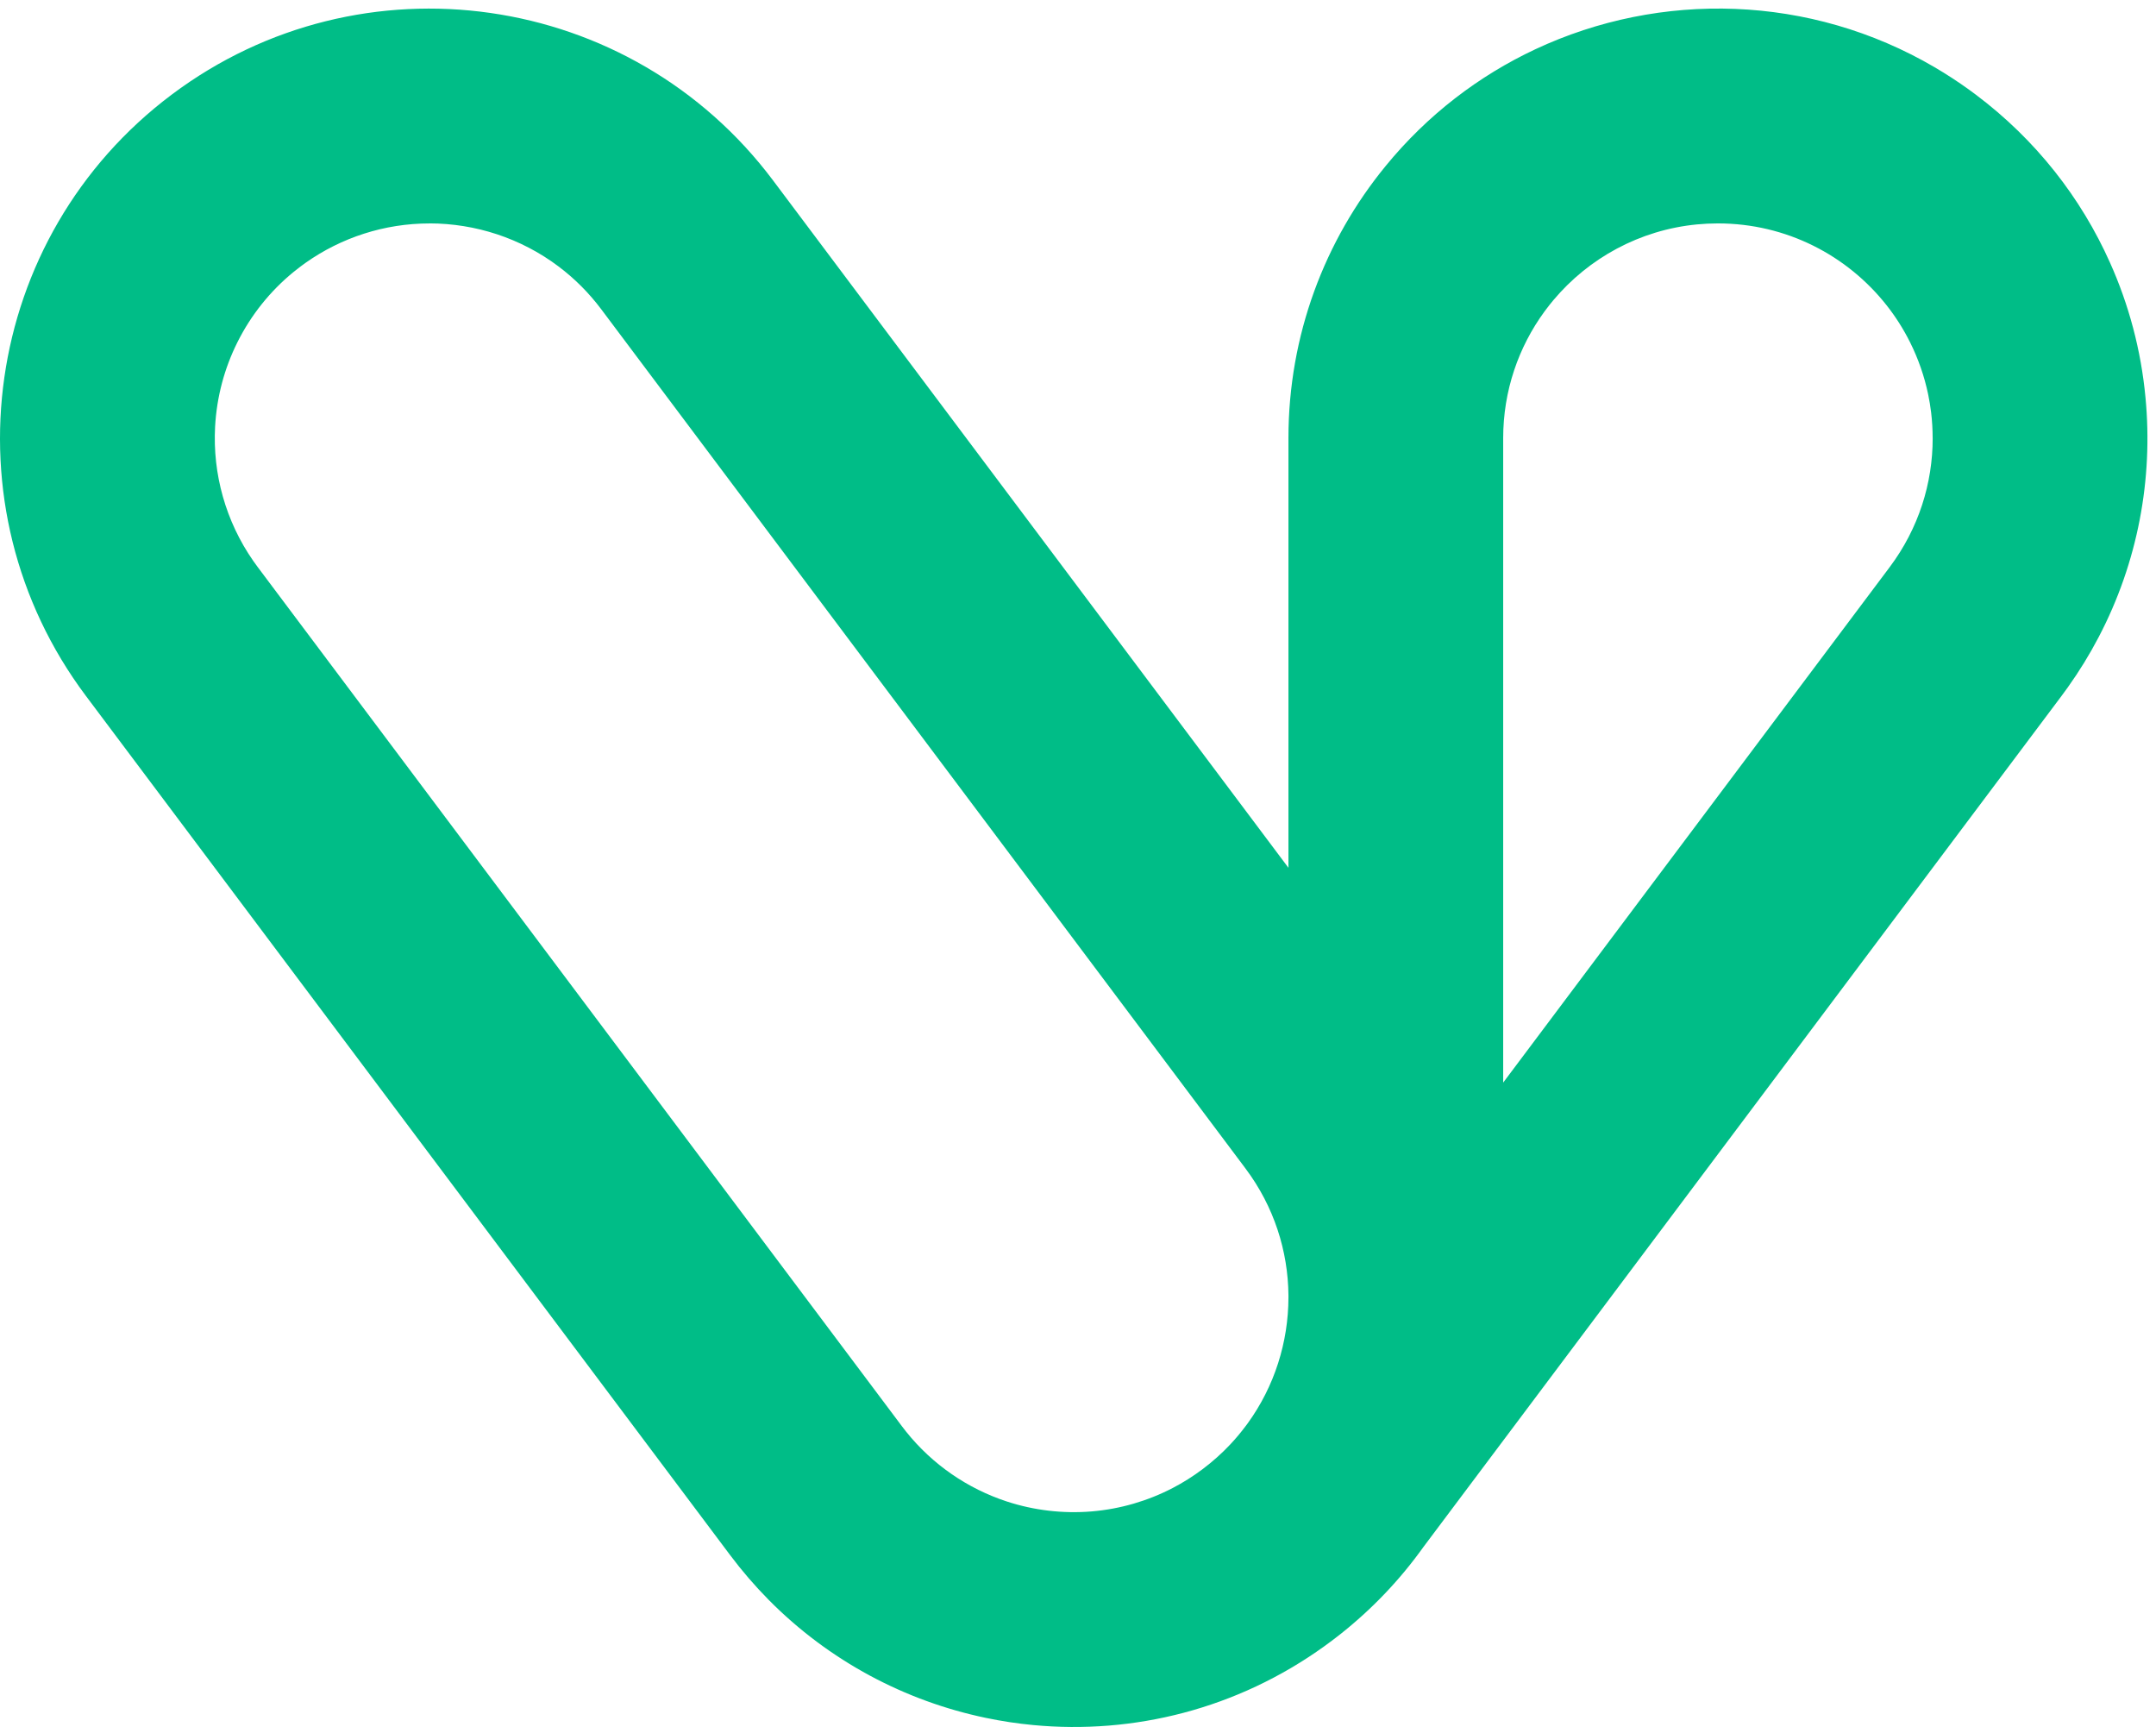
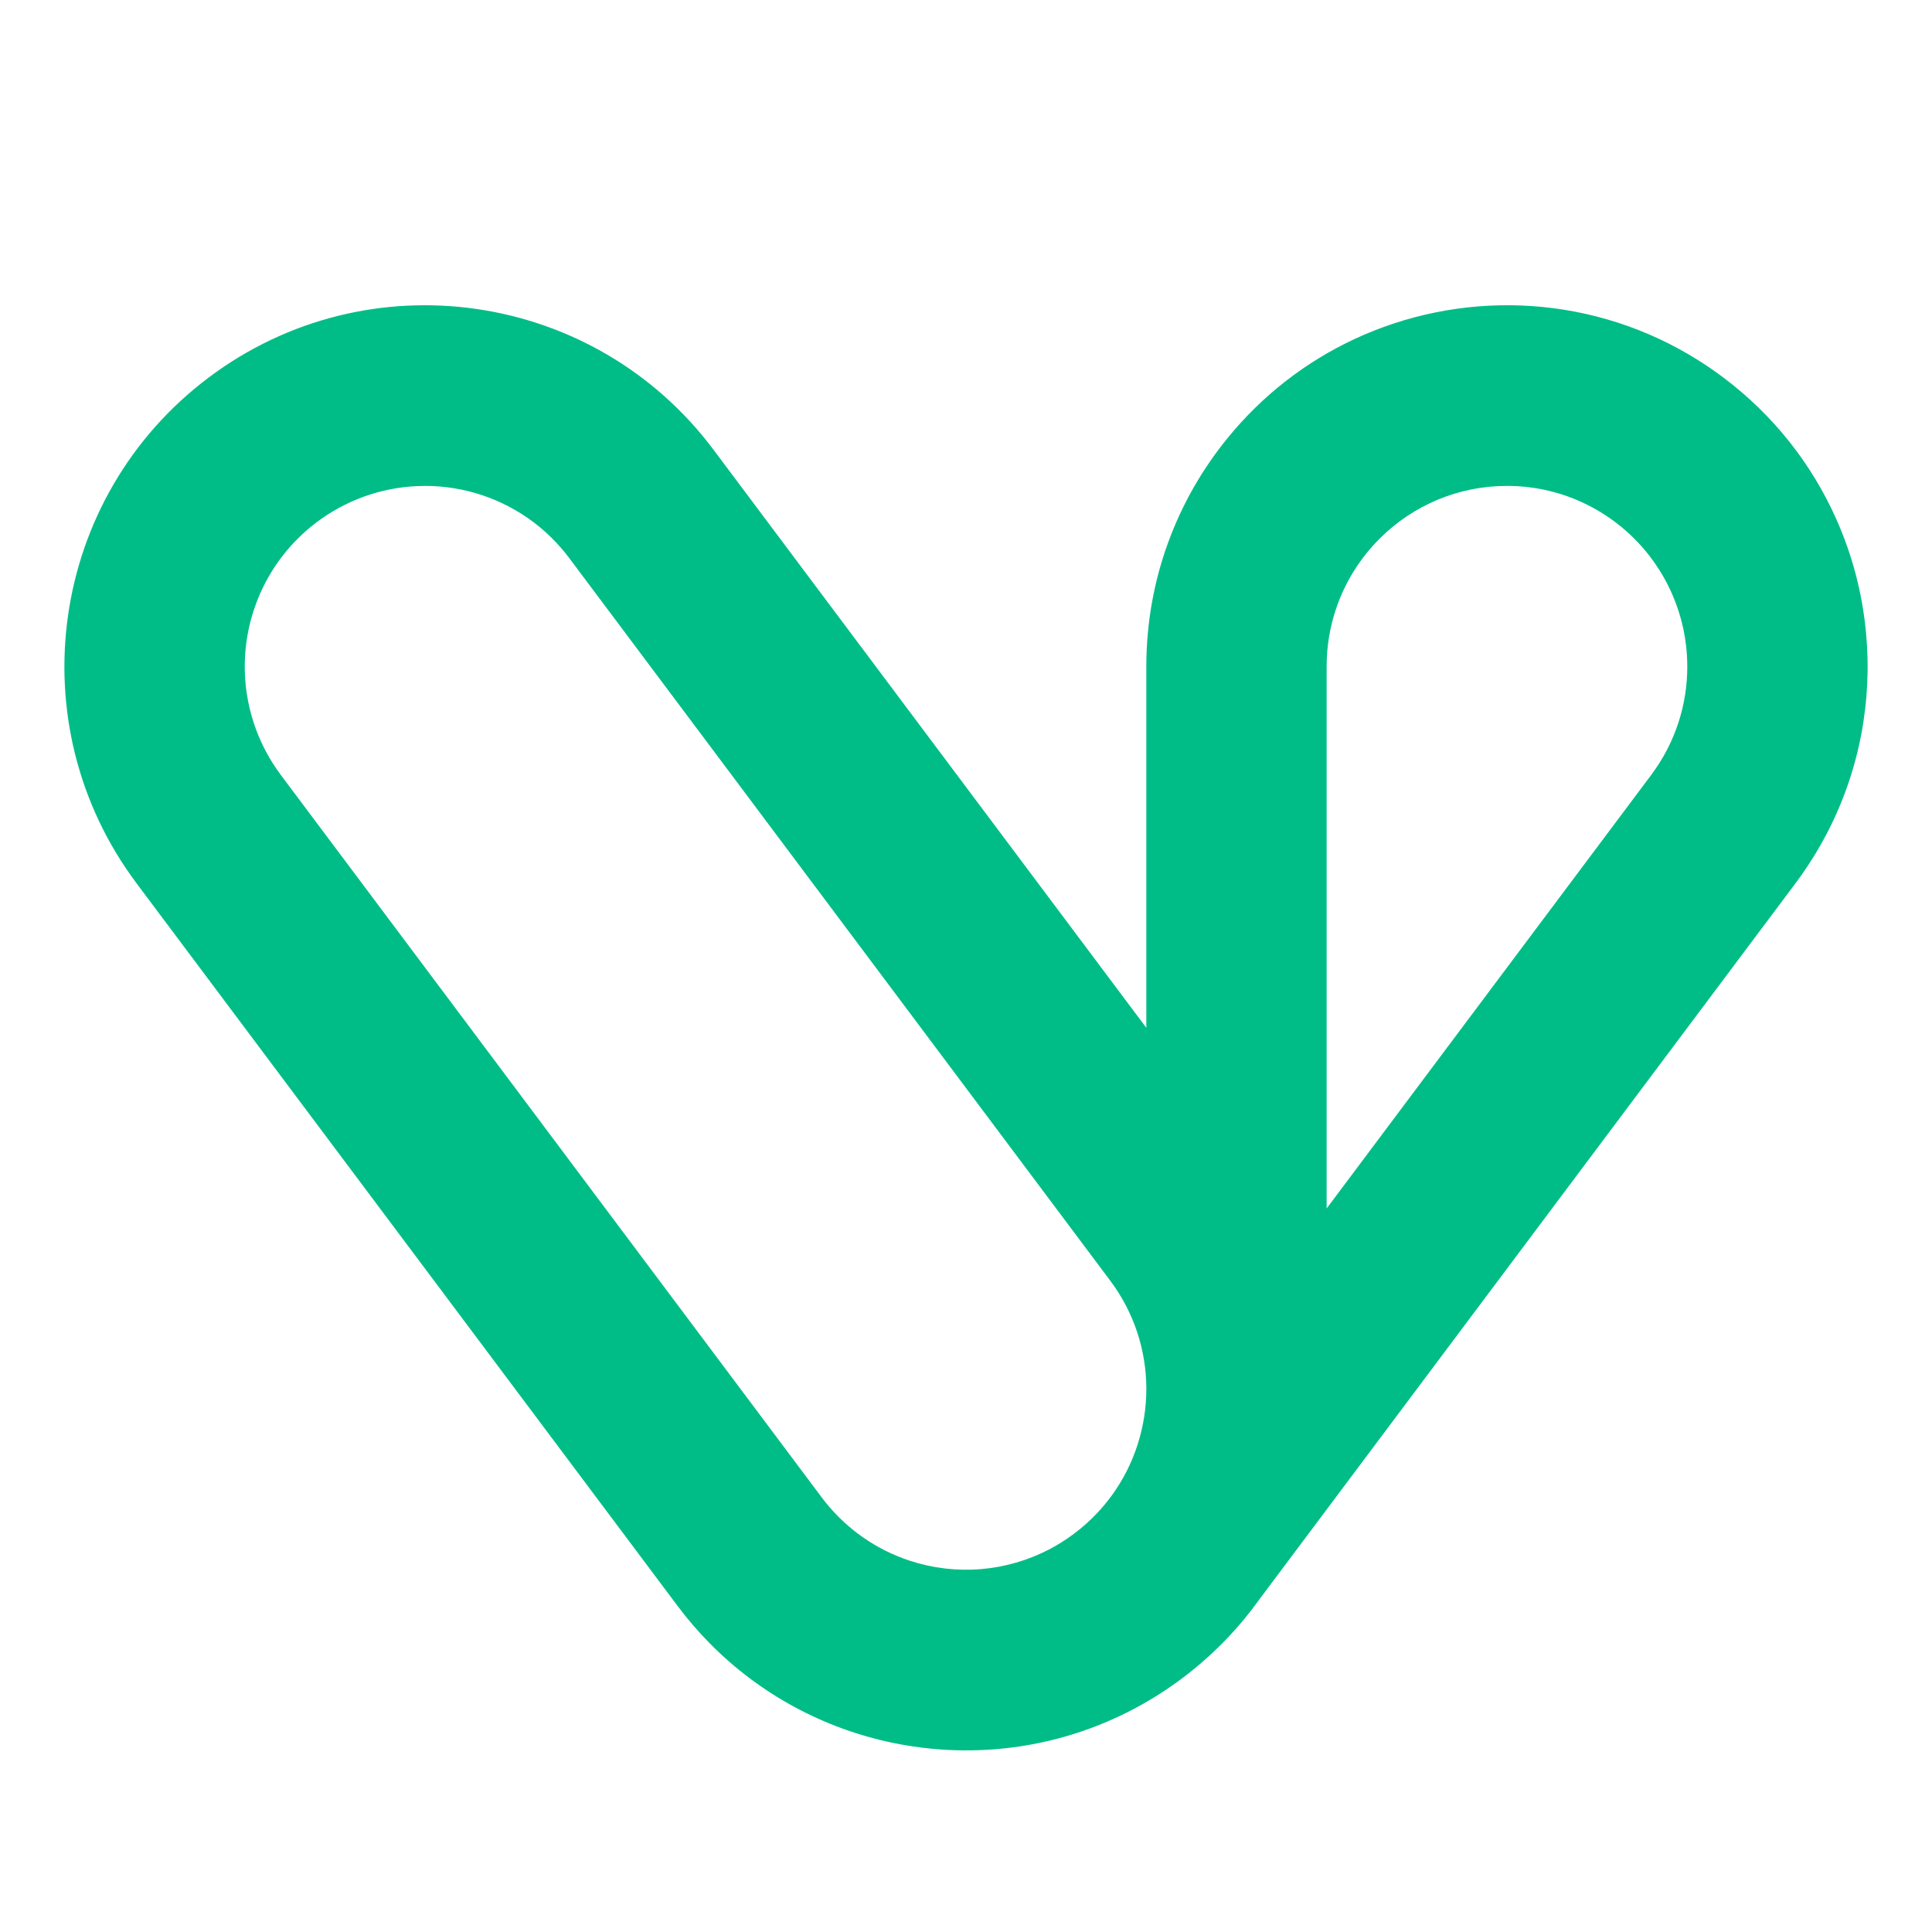
- <svg xmlns="http://www.w3.org/2000/svg" width="251" height="201" viewBox="0 0 251 201" fill="none">
-   <path fill-rule="evenodd" clip-rule="evenodd" d="M245.643 30.564C242.292 23.061 237.04 16.28 230 11C229.763 10.822 229.524 10.647 229.285 10.473C227.979 9.528 226.626 8.645 225.23 7.827C210.738 -0.666 193.312 -1.089 178.753 5.728C172.169 8.811 166.172 13.374 161.298 19.342C154.236 27.964 149.999 38.987 149.999 51.001C149.999 51.083 150 51.165 150 51.247V100.999L90.001 21.002C73.433 -1.088 42.093 -5.565 20.003 11.002C-2.088 27.57 -6.565 58.909 10.003 80.999L85.001 180.995C86.394 182.852 87.892 184.585 89.479 186.192C96.544 193.34 105.393 197.983 114.77 199.939C116.589 200.32 118.435 200.6 120.3 200.776C131.944 201.879 144.009 198.925 154.203 191.585C154.816 191.144 155.42 190.688 156.014 190.219C159.793 187.234 163.029 183.805 165.703 180.063L240 81.002C240.257 80.66 240.508 80.316 240.755 79.968C242.07 78.122 243.262 76.183 244.32 74.163C248.909 65.407 250.671 55.714 249.779 46.297C249.26 40.738 247.831 35.444 245.643 30.564ZM145.259 165.655L145 166C144.448 166.735 143.861 167.436 143.24 168.098C142.262 169.139 141.181 170.109 140 170.995C138.887 171.83 137.728 172.558 136.533 173.18C133.625 174.692 130.421 175.631 127.097 175.91C123.755 176.188 120.388 175.792 117.208 174.752C112.643 173.254 108.556 170.455 105.491 166.627C105.326 166.421 105.163 166.212 105.003 165.999L30.005 66.003C29.829 65.768 29.657 65.531 29.491 65.292C26.259 60.653 24.748 55.14 25.041 49.665C25.134 47.94 25.405 46.227 25.85 44.556C26.281 42.941 26.879 41.355 27.644 39.824C29.242 36.628 31.47 33.876 34.134 31.688C34.418 31.455 34.708 31.227 35.005 31.005C35.199 30.859 35.394 30.717 35.59 30.578C39.73 27.657 44.741 26.005 50.002 26.005V26C55.342 26.005 60.635 27.713 65.012 31.002C65.945 31.703 66.836 32.475 67.678 33.318C68.503 34.145 69.28 35.04 70.001 36.001L145 135.997C148.327 140.434 149.957 145.616 150 150.767V151C149.995 156.196 148.377 161.348 145.259 165.655ZM225.001 51C225.005 56.226 223.377 61.497 220 66L175 126V51H174.999C174.999 45.483 176.786 40.384 179.813 36.249L180 36C180.276 35.632 180.56 35.274 180.852 34.926C184.947 30.054 190.867 26.767 197.559 26.119C198.361 26.042 199.175 26.002 199.998 26.002C207.964 26.002 215.059 29.727 219.637 35.531C220.677 36.85 221.592 38.285 222.361 39.824C223.334 41.77 224.035 43.804 224.469 45.874C224.617 46.581 224.734 47.294 224.821 48.011C224.938 48.991 224.998 49.988 224.998 51H225.001Z" fill="#00BD87" />
+ <svg xmlns="http://www.w3.org/2000/svg" width="500" height="500" viewBox="0 0 500 500" fill="none">
+   <mask id="mask0" mask-type="alpha" maskUnits="userSpaceOnUse" x="0" y="0" width="500" height="500">
+     <rect width="500" height="500" fill="#FAFAFA" />
+   </mask>
+   <g mask="url(#mask0)">
+     <path fill-rule="evenodd" clip-rule="evenodd" d="M475.201 134.285C468.945 120.254 459.142 107.574 446 97.7C445.557 97.367 445.112 97.039 444.666 96.716C442.228 94.948 439.702 93.296 437.096 91.766C410.045 75.885 377.516 75.093 350.34 87.841C338.05 93.606 326.855 102.14 317.756 113.3C304.575 129.422 296.666 150.036 296.666 172.501C296.666 172.655 296.666 172.809 296.667 172.962V265.997L184.668 116.404C153.741 75.095 95.241 66.723 54.005 97.705C12.768 128.686 4.411 187.29 35.338 228.599L175.335 415.591C177.936 419.064 180.731 422.305 183.695 425.309C196.882 438.676 213.401 447.358 230.905 451.017C234.299 451.728 237.745 452.251 241.227 452.581C262.963 454.644 285.483 449.119 304.512 435.394C305.657 434.569 306.784 433.717 307.892 432.839C314.947 427.257 320.987 420.846 325.978 413.848L464.667 228.604C465.146 227.965 465.615 227.32 466.076 226.671C468.53 223.219 470.755 219.592 472.73 215.814C481.298 199.441 484.586 181.315 482.92 163.704C481.952 153.31 479.285 143.41 475.201 134.285ZM287.817 386.905L287.333 387.55C286.304 388.925 285.207 390.235 284.047 391.474C282.222 393.419 280.205 395.234 277.999 396.891C275.923 398.452 273.758 399.813 271.529 400.977C266.099 403.804 260.119 405.561 253.914 406.083C247.677 406.602 241.391 405.861 235.454 403.916C226.934 401.115 219.304 395.88 213.582 388.723C213.274 388.338 212.971 387.946 212.673 387.547L72.676 200.556C72.347 200.116 72.027 199.673 71.716 199.226C65.683 190.551 62.862 180.241 63.409 170.003C63.584 166.777 64.09 163.575 64.92 160.451C65.725 157.43 66.84 154.464 68.269 151.601C71.253 145.624 75.411 140.477 80.384 136.386C80.914 135.951 81.456 135.525 82.009 135.109C82.371 134.837 82.735 134.571 83.102 134.312C90.83 128.849 100.183 125.76 110.003 125.759V125.751C119.971 125.758 129.851 128.953 138.023 135.103C139.765 136.414 141.428 137.858 142.999 139.435C144.539 140.982 145.99 142.655 147.336 144.453L287.332 331.444C293.544 339.741 296.586 349.432 296.667 359.064V359.5C296.658 369.217 293.638 378.851 287.817 386.905ZM436.669 172.5C436.677 182.273 433.637 192.13 427.333 200.55L343.333 312.75V172.5H343.331C343.331 162.184 346.667 152.648 352.318 144.916L352.667 144.45C353.182 143.762 353.712 143.092 354.257 142.441C361.9 133.331 372.951 127.185 385.443 125.973C386.941 125.828 388.46 125.753 389.997 125.753C404.866 125.753 418.111 132.72 426.656 143.573C428.596 146.039 430.305 148.724 431.741 151.601C433.557 155.24 434.866 159.043 435.676 162.915C435.952 164.237 436.171 165.57 436.332 166.91C436.55 168.743 436.662 170.608 436.662 172.5H436.669Z" fill="#00BD87" />
+   </g>
</svg>
